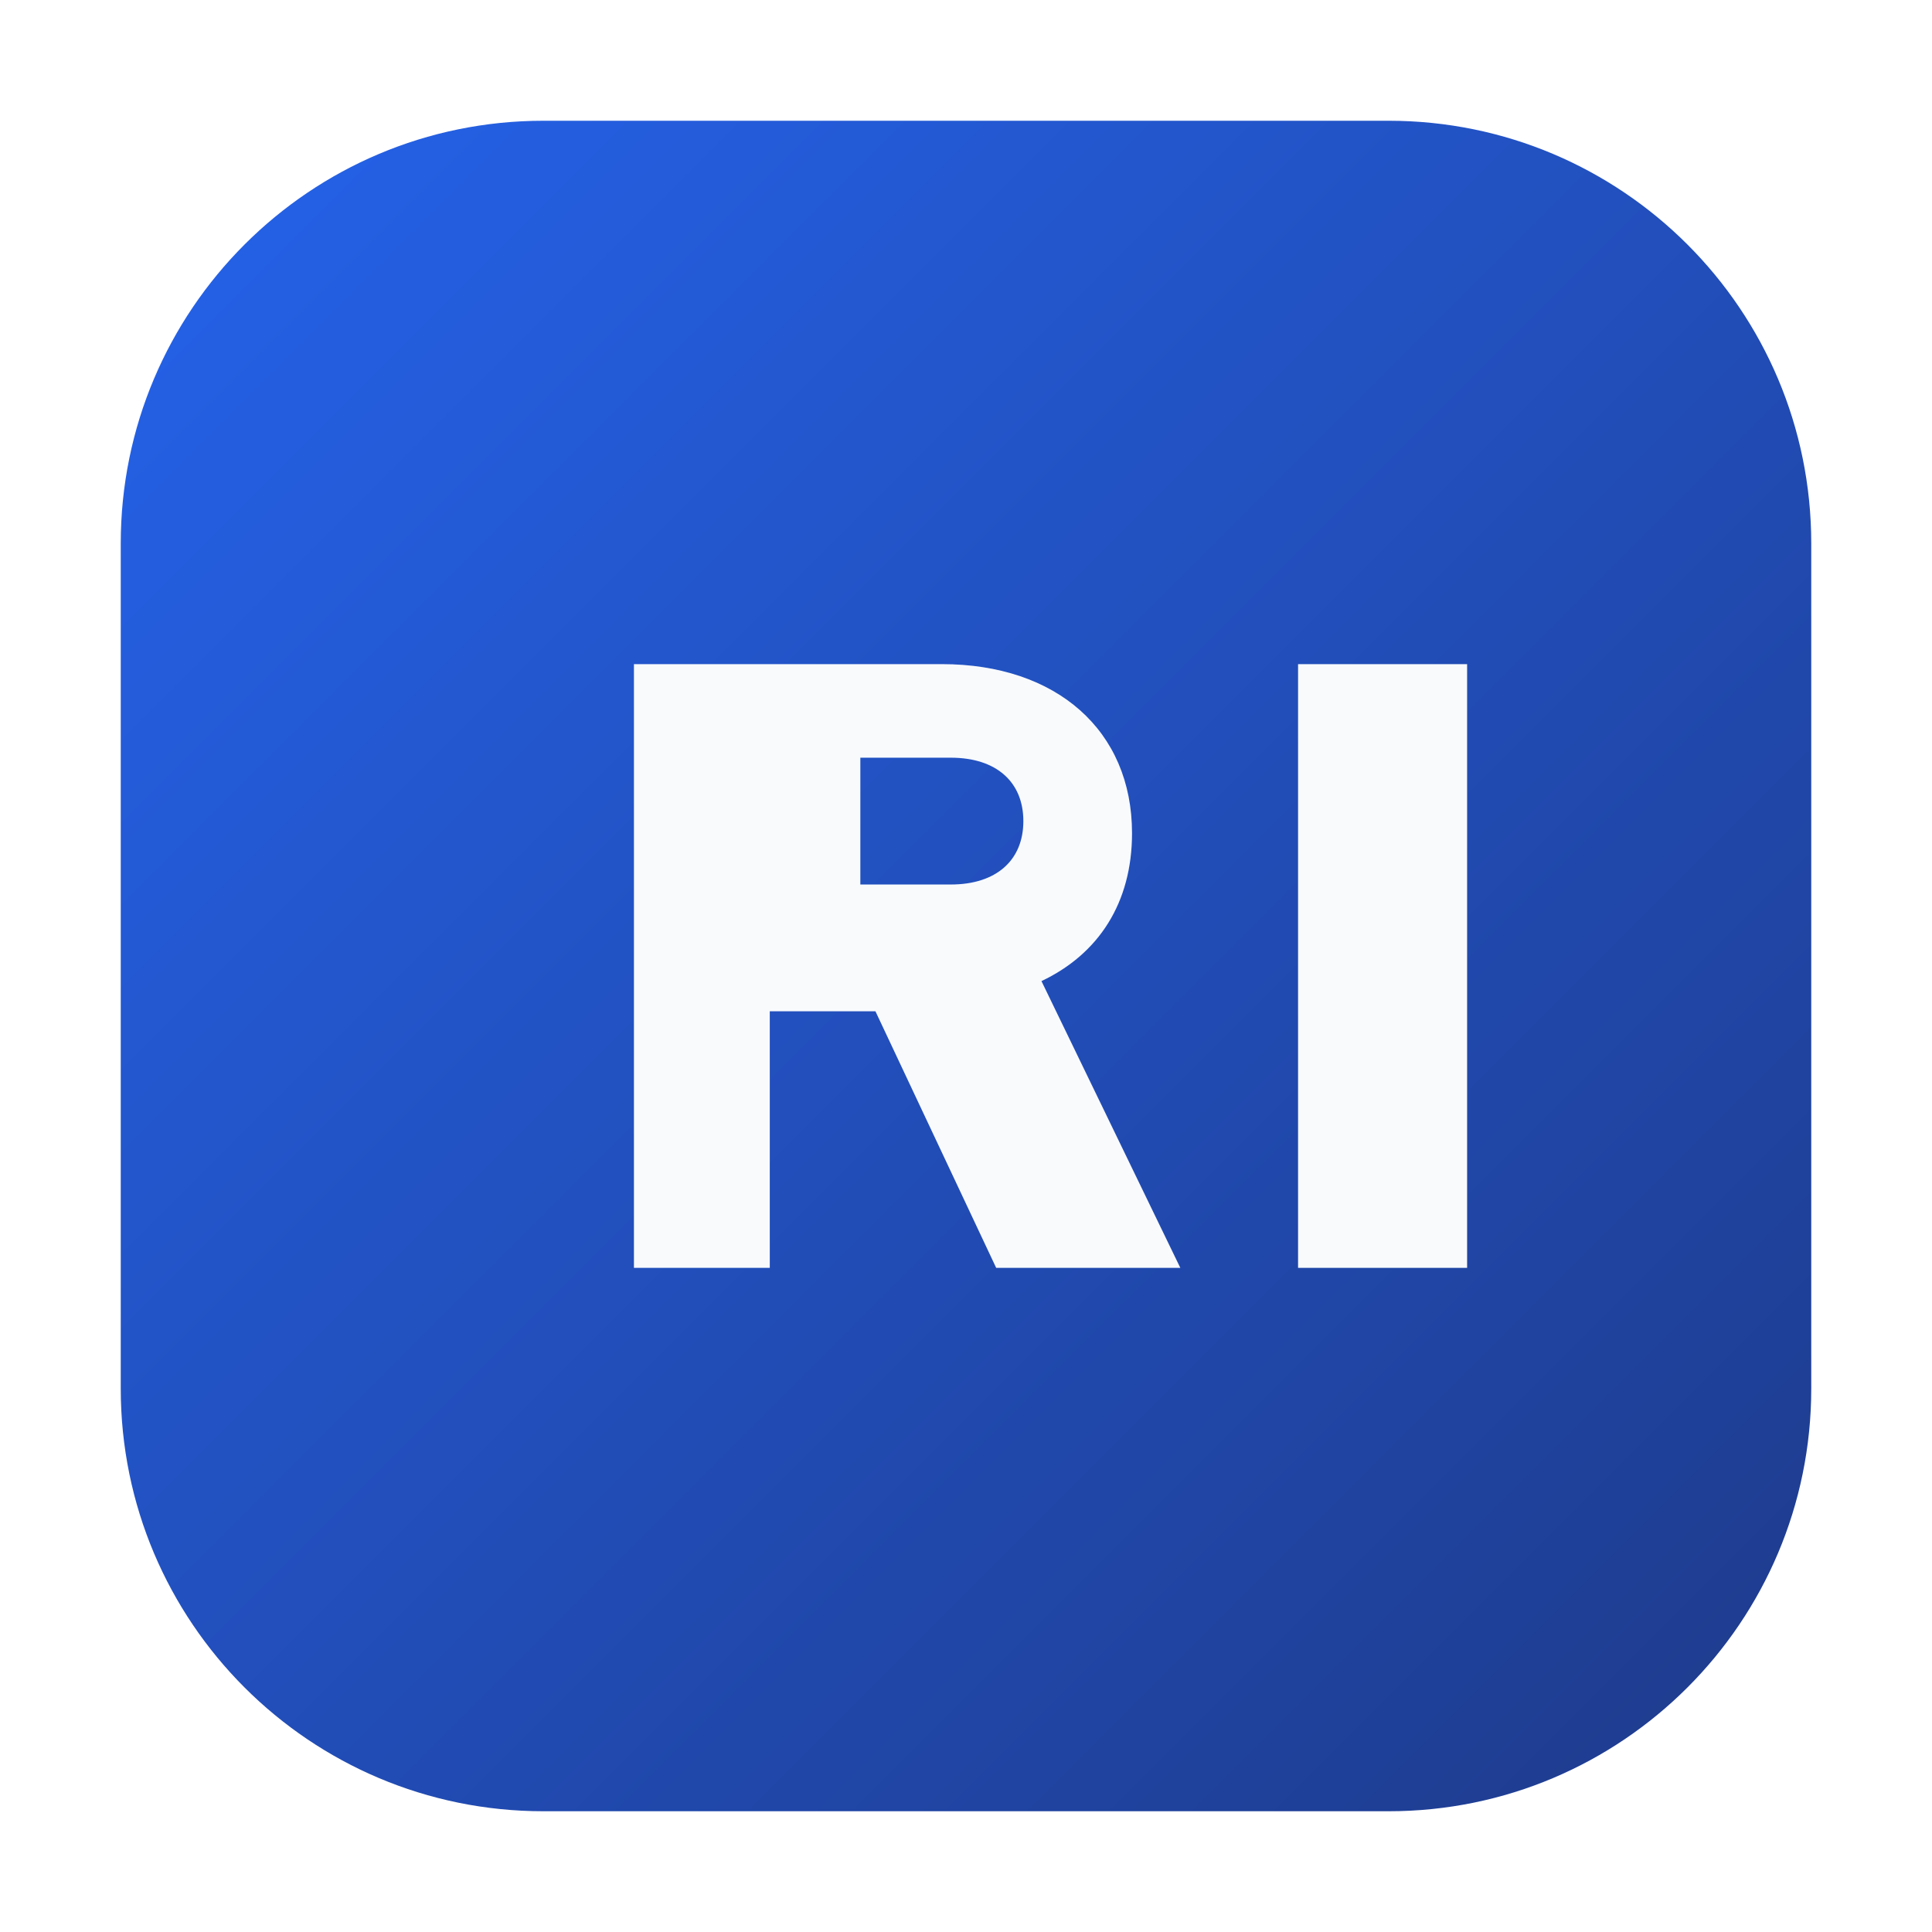
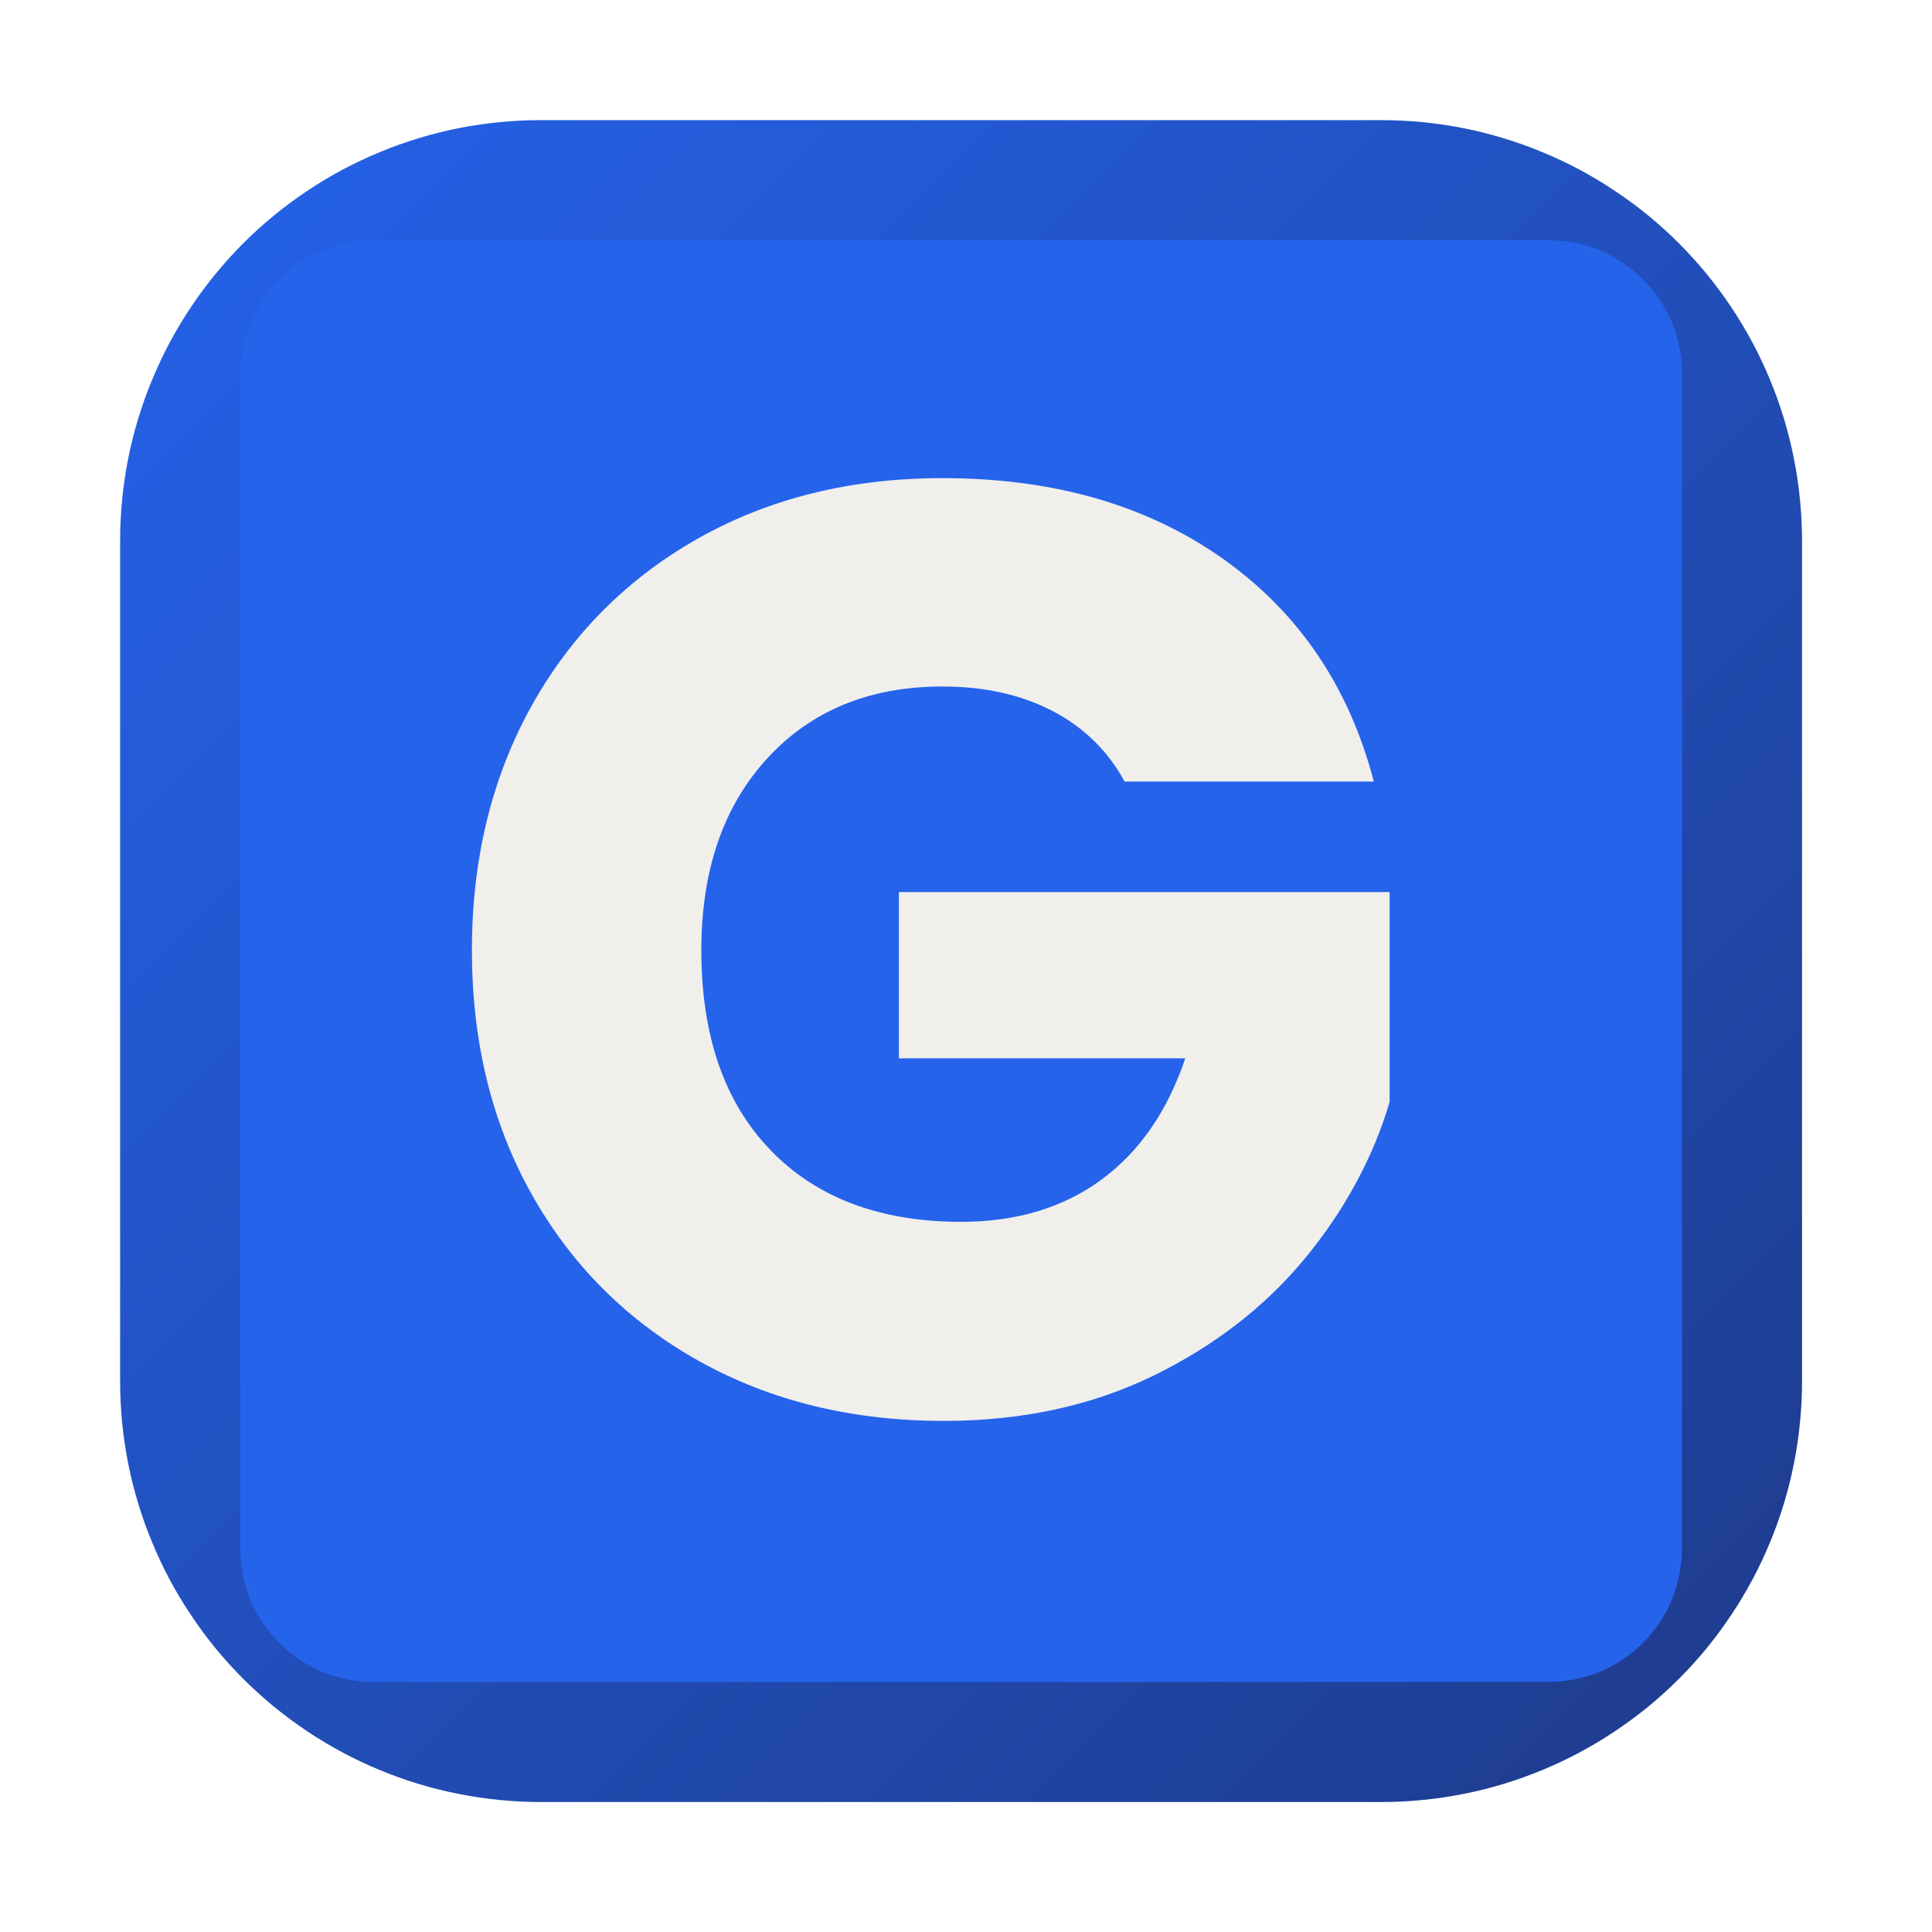
- <svg xmlns="http://www.w3.org/2000/svg" viewBox="0 0 64 64">
+ <svg xmlns="http://www.w3.org/2000/svg" width="130" zoomAndPan="magnify" viewBox="0 0 97.5 97.5" height="130" preserveAspectRatio="xMidYMid meet" version="1.0">
  <defs>
-     <linearGradient id="gac-favicon-gradient" x1="0%" y1="0%" x2="100%" y2="100%">
-       <stop offset="0%" stop-color="#2563eb" />
-       <stop offset="100%" stop-color="#1e3a8a" />
+     <g />
+     <clipPath id="dd664b7bd7">
+       <path d="M 6 6 L 91 6 L 91 91 L 6 91 Z M 6 6 " clip-rule="nonzero" />
+     </clipPath>
+     <clipPath id="d759b55f3c">
+       <path d="M 27.281 6.062 L 69.719 6.062 C 70.414 6.062 71.109 6.098 71.801 6.164 C 72.492 6.234 73.18 6.336 73.859 6.469 C 74.543 6.605 75.215 6.773 75.879 6.977 C 76.547 7.18 77.199 7.41 77.84 7.68 C 78.484 7.945 79.109 8.242 79.723 8.566 C 80.336 8.895 80.93 9.254 81.508 9.641 C 82.086 10.023 82.645 10.438 83.184 10.879 C 83.719 11.32 84.234 11.785 84.727 12.277 C 85.215 12.77 85.684 13.285 86.125 13.82 C 86.562 14.359 86.977 14.914 87.363 15.492 C 87.75 16.07 88.105 16.668 88.434 17.277 C 88.762 17.891 89.059 18.52 89.324 19.16 C 89.59 19.805 89.824 20.457 90.027 21.121 C 90.227 21.789 90.398 22.461 90.531 23.141 C 90.668 23.824 90.77 24.512 90.836 25.203 C 90.906 25.895 90.941 26.586 90.941 27.281 L 90.941 69.719 C 90.941 70.414 90.906 71.109 90.836 71.801 C 90.77 72.492 90.668 73.18 90.531 73.859 C 90.398 74.543 90.227 75.215 90.027 75.879 C 89.824 76.547 89.59 77.199 89.324 77.84 C 89.059 78.484 88.762 79.109 88.434 79.723 C 88.105 80.336 87.75 80.93 87.363 81.508 C 86.977 82.086 86.562 82.645 86.125 83.184 C 85.684 83.719 85.215 84.234 84.727 84.727 C 84.234 85.215 83.719 85.684 83.184 86.125 C 82.645 86.562 82.086 86.977 81.508 87.363 C 80.93 87.75 80.336 88.105 79.723 88.434 C 79.109 88.762 78.484 89.059 77.84 89.324 C 77.199 89.59 76.547 89.824 75.879 90.027 C 75.215 90.227 74.543 90.398 73.859 90.531 C 73.18 90.668 72.492 90.77 71.801 90.836 C 71.109 90.906 70.414 90.941 69.719 90.941 L 27.281 90.941 C 26.586 90.941 25.895 90.906 25.203 90.836 C 24.512 90.77 23.824 90.668 23.141 90.531 C 22.461 90.398 21.789 90.227 21.121 90.027 C 20.457 89.824 19.805 89.59 19.16 89.324 C 18.52 89.059 17.891 88.762 17.277 88.434 C 16.668 88.105 16.07 87.75 15.492 87.363 C 14.914 86.977 14.359 86.562 13.82 86.125 C 13.285 85.684 12.77 85.215 12.277 84.727 C 11.785 84.234 11.32 83.719 10.879 83.184 C 10.438 82.645 10.023 82.086 9.641 81.508 C 9.254 80.93 8.895 80.336 8.566 79.723 C 8.242 79.109 7.945 78.484 7.68 77.84 C 7.41 77.199 7.18 76.547 6.977 75.879 C 6.773 75.215 6.605 74.543 6.469 73.859 C 6.336 73.18 6.234 72.492 6.164 71.801 C 6.098 71.109 6.062 70.414 6.062 69.719 L 6.062 27.281 C 6.062 26.586 6.098 25.895 6.164 25.203 C 6.234 24.512 6.336 23.824 6.469 23.141 C 6.605 22.461 6.773 21.789 6.977 21.121 C 7.18 20.457 7.41 19.805 7.68 19.16 C 7.945 18.52 8.242 17.891 8.566 17.277 C 8.895 16.668 9.254 16.07 9.641 15.492 C 10.023 14.914 10.438 14.359 10.879 13.82 C 11.32 13.285 11.785 12.77 12.277 12.277 C 12.77 11.785 13.285 11.32 13.82 10.879 C 14.359 10.438 14.914 10.023 15.492 9.641 C 16.07 9.254 16.668 8.895 17.277 8.566 C 17.891 8.242 18.52 7.945 19.16 7.68 C 19.805 7.41 20.457 7.18 21.121 6.977 C 21.789 6.773 22.461 6.605 23.141 6.469 C 23.824 6.336 24.512 6.234 25.203 6.164 C 25.895 6.098 26.586 6.062 27.281 6.062 Z M 27.281 6.062 " clip-rule="nonzero" />
+     </clipPath>
+     <linearGradient x1="-0" gradientTransform="matrix(84.87723, 0, 0, 84.87723, 6.062661, 6.062659)" y1="-0" x2="1" gradientUnits="userSpaceOnUse" y2="1" id="0f33f1ad2f">
+       <stop stop-opacity="1" stop-color="rgb(14.51%, 38.82%, 92.159%)" offset="0" />
+       <stop stop-opacity="1" stop-color="rgb(14.499%, 38.756%, 92.01%)" offset="0.008" />
+       <stop stop-opacity="1" stop-color="rgb(14.478%, 38.631%, 91.713%)" offset="0.016" />
+       <stop stop-opacity="1" stop-color="rgb(14.456%, 38.506%, 91.415%)" offset="0.023" />
+       <stop stop-opacity="1" stop-color="rgb(14.433%, 38.379%, 91.118%)" offset="0.031" />
+       <stop stop-opacity="1" stop-color="rgb(14.412%, 38.254%, 90.822%)" offset="0.039" />
+       <stop stop-opacity="1" stop-color="rgb(14.391%, 38.129%, 90.524%)" offset="0.047" />
+       <stop stop-opacity="1" stop-color="rgb(14.369%, 38.004%, 90.227%)" offset="0.055" />
+       <stop stop-opacity="1" stop-color="rgb(14.348%, 37.877%, 89.929%)" offset="0.062" />
+       <stop stop-opacity="1" stop-color="rgb(14.326%, 37.752%, 89.633%)" offset="0.07" />
+       <stop stop-opacity="1" stop-color="rgb(14.305%, 37.627%, 89.336%)" offset="0.078" />
+       <stop stop-opacity="1" stop-color="rgb(14.284%, 37.502%, 89.038%)" offset="0.086" />
+       <stop stop-opacity="1" stop-color="rgb(14.262%, 37.375%, 88.741%)" offset="0.094" />
+       <stop stop-opacity="1" stop-color="rgb(14.241%, 37.25%, 88.445%)" offset="0.102" />
+       <stop stop-opacity="1" stop-color="rgb(14.22%, 37.125%, 88.147%)" offset="0.109" />
+       <stop stop-opacity="1" stop-color="rgb(14.198%, 36.998%, 87.849%)" offset="0.117" />
+       <stop stop-opacity="1" stop-color="rgb(14.175%, 36.873%, 87.552%)" offset="0.125" />
+       <stop stop-opacity="1" stop-color="rgb(14.154%, 36.748%, 87.254%)" offset="0.133" />
+       <stop stop-opacity="1" stop-color="rgb(14.133%, 36.623%, 86.958%)" offset="0.141" />
+       <stop stop-opacity="1" stop-color="rgb(14.111%, 36.496%, 86.661%)" offset="0.148" />
+       <stop stop-opacity="1" stop-color="rgb(14.09%, 36.371%, 86.363%)" offset="0.156" />
+       <stop stop-opacity="1" stop-color="rgb(14.069%, 36.246%, 86.066%)" offset="0.164" />
+       <stop stop-opacity="1" stop-color="rgb(14.047%, 36.119%, 85.77%)" offset="0.172" />
+       <stop stop-opacity="1" stop-color="rgb(14.026%, 35.994%, 85.472%)" offset="0.18" />
+       <stop stop-opacity="1" stop-color="rgb(14.005%, 35.869%, 85.175%)" offset="0.188" />
+       <stop stop-opacity="1" stop-color="rgb(13.983%, 35.744%, 84.877%)" offset="0.195" />
+       <stop stop-opacity="1" stop-color="rgb(13.962%, 35.617%, 84.581%)" offset="0.203" />
+       <stop stop-opacity="1" stop-color="rgb(13.94%, 35.492%, 84.283%)" offset="0.211" />
+       <stop stop-opacity="1" stop-color="rgb(13.919%, 35.367%, 83.986%)" offset="0.219" />
+       <stop stop-opacity="1" stop-color="rgb(13.896%, 35.242%, 83.688%)" offset="0.227" />
+       <stop stop-opacity="1" stop-color="rgb(13.875%, 35.115%, 83.392%)" offset="0.234" />
+       <stop stop-opacity="1" stop-color="rgb(13.853%, 34.99%, 83.095%)" offset="0.242" />
+       <stop stop-opacity="1" stop-color="rgb(13.832%, 34.865%, 82.797%)" offset="0.25" />
+       <stop stop-opacity="1" stop-color="rgb(13.811%, 34.738%, 82.5%)" offset="0.258" />
+       <stop stop-opacity="1" stop-color="rgb(13.789%, 34.613%, 82.202%)" offset="0.266" />
+       <stop stop-opacity="1" stop-color="rgb(13.768%, 34.488%, 81.906%)" offset="0.273" />
+       <stop stop-opacity="1" stop-color="rgb(13.747%, 34.363%, 81.609%)" offset="0.281" />
+       <stop stop-opacity="1" stop-color="rgb(13.725%, 34.236%, 81.311%)" offset="0.289" />
+       <stop stop-opacity="1" stop-color="rgb(13.704%, 34.111%, 81.013%)" offset="0.297" />
+       <stop stop-opacity="1" stop-color="rgb(13.683%, 33.986%, 80.717%)" offset="0.305" />
+       <stop stop-opacity="1" stop-color="rgb(13.661%, 33.859%, 80.42%)" offset="0.312" />
+       <stop stop-opacity="1" stop-color="rgb(13.638%, 33.734%, 80.122%)" offset="0.32" />
+       <stop stop-opacity="1" stop-color="rgb(13.617%, 33.609%, 79.825%)" offset="0.328" />
+       <stop stop-opacity="1" stop-color="rgb(13.596%, 33.484%, 79.529%)" offset="0.336" />
+       <stop stop-opacity="1" stop-color="rgb(13.574%, 33.357%, 79.231%)" offset="0.344" />
+       <stop stop-opacity="1" stop-color="rgb(13.553%, 33.232%, 78.934%)" offset="0.352" />
+       <stop stop-opacity="1" stop-color="rgb(13.531%, 33.107%, 78.636%)" offset="0.359" />
+       <stop stop-opacity="1" stop-color="rgb(13.51%, 32.98%, 78.34%)" offset="0.367" />
+       <stop stop-opacity="1" stop-color="rgb(13.489%, 32.855%, 78.043%)" offset="0.375" />
+       <stop stop-opacity="1" stop-color="rgb(13.467%, 32.73%, 77.745%)" offset="0.383" />
+       <stop stop-opacity="1" stop-color="rgb(13.446%, 32.605%, 77.448%)" offset="0.391" />
+       <stop stop-opacity="1" stop-color="rgb(13.425%, 32.478%, 77.15%)" offset="0.398" />
+       <stop stop-opacity="1" stop-color="rgb(13.403%, 32.353%, 76.854%)" offset="0.406" />
+       <stop stop-opacity="1" stop-color="rgb(13.382%, 32.228%, 76.556%)" offset="0.414" />
+       <stop stop-opacity="1" stop-color="rgb(13.359%, 32.103%, 76.259%)" offset="0.422" />
+       <stop stop-opacity="1" stop-color="rgb(13.338%, 31.976%, 75.961%)" offset="0.43" />
+       <stop stop-opacity="1" stop-color="rgb(13.316%, 31.851%, 75.665%)" offset="0.438" />
+       <stop stop-opacity="1" stop-color="rgb(13.295%, 31.726%, 75.368%)" offset="0.445" />
+       <stop stop-opacity="1" stop-color="rgb(13.274%, 31.599%, 75.07%)" offset="0.453" />
+       <stop stop-opacity="1" stop-color="rgb(13.252%, 31.474%, 74.773%)" offset="0.461" />
+       <stop stop-opacity="1" stop-color="rgb(13.231%, 31.349%, 74.477%)" offset="0.469" />
+       <stop stop-opacity="1" stop-color="rgb(13.21%, 31.224%, 74.179%)" offset="0.477" />
+       <stop stop-opacity="1" stop-color="rgb(13.188%, 31.097%, 73.882%)" offset="0.484" />
+       <stop stop-opacity="1" stop-color="rgb(13.167%, 30.972%, 73.584%)" offset="0.492" />
+       <stop stop-opacity="1" stop-color="rgb(13.145%, 30.847%, 73.288%)" offset="0.5" />
+       <stop stop-opacity="1" stop-color="rgb(13.124%, 30.721%, 72.99%)" offset="0.5" />
+       <stop stop-opacity="1" stop-color="rgb(13.113%, 30.658%, 72.842%)" offset="0.508" />
+       <stop stop-opacity="1" stop-color="rgb(13.101%, 30.595%, 72.693%)" offset="0.516" />
+       <stop stop-opacity="1" stop-color="rgb(13.08%, 30.47%, 72.395%)" offset="0.523" />
+       <stop stop-opacity="1" stop-color="rgb(13.058%, 30.345%, 72.098%)" offset="0.531" />
+       <stop stop-opacity="1" stop-color="rgb(13.037%, 30.219%, 71.802%)" offset="0.539" />
+       <stop stop-opacity="1" stop-color="rgb(13.016%, 30.093%, 71.504%)" offset="0.547" />
+       <stop stop-opacity="1" stop-color="rgb(12.994%, 29.968%, 71.207%)" offset="0.555" />
+       <stop stop-opacity="1" stop-color="rgb(12.973%, 29.843%, 70.909%)" offset="0.562" />
+       <stop stop-opacity="1" stop-color="rgb(12.952%, 29.716%, 70.613%)" offset="0.57" />
+       <stop stop-opacity="1" stop-color="rgb(12.93%, 29.591%, 70.316%)" offset="0.578" />
+       <stop stop-opacity="1" stop-color="rgb(12.909%, 29.466%, 70.018%)" offset="0.586" />
+       <stop stop-opacity="1" stop-color="rgb(12.888%, 29.34%, 69.72%)" offset="0.594" />
+       <stop stop-opacity="1" stop-color="rgb(12.866%, 29.214%, 69.424%)" offset="0.602" />
+       <stop stop-opacity="1" stop-color="rgb(12.845%, 29.089%, 69.127%)" offset="0.609" />
+       <stop stop-opacity="1" stop-color="rgb(12.822%, 28.964%, 68.829%)" offset="0.617" />
+       <stop stop-opacity="1" stop-color="rgb(12.801%, 28.838%, 68.532%)" offset="0.625" />
+       <stop stop-opacity="1" stop-color="rgb(12.779%, 28.712%, 68.236%)" offset="0.633" />
+       <stop stop-opacity="1" stop-color="rgb(12.758%, 28.587%, 67.938%)" offset="0.641" />
+       <stop stop-opacity="1" stop-color="rgb(12.737%, 28.461%, 67.641%)" offset="0.648" />
+       <stop stop-opacity="1" stop-color="rgb(12.715%, 28.336%, 67.343%)" offset="0.656" />
+       <stop stop-opacity="1" stop-color="rgb(12.694%, 28.21%, 67.046%)" offset="0.664" />
+       <stop stop-opacity="1" stop-color="rgb(12.672%, 28.085%, 66.75%)" offset="0.672" />
+       <stop stop-opacity="1" stop-color="rgb(12.651%, 27.959%, 66.452%)" offset="0.68" />
+       <stop stop-opacity="1" stop-color="rgb(12.63%, 27.834%, 66.154%)" offset="0.688" />
+       <stop stop-opacity="1" stop-color="rgb(12.608%, 27.708%, 65.857%)" offset="0.695" />
+       <stop stop-opacity="1" stop-color="rgb(12.587%, 27.583%, 65.561%)" offset="0.703" />
+       <stop stop-opacity="1" stop-color="rgb(12.564%, 27.457%, 65.263%)" offset="0.711" />
+       <stop stop-opacity="1" stop-color="rgb(12.543%, 27.332%, 64.966%)" offset="0.719" />
+       <stop stop-opacity="1" stop-color="rgb(12.521%, 27.206%, 64.668%)" offset="0.727" />
+       <stop stop-opacity="1" stop-color="rgb(12.5%, 27.08%, 64.372%)" offset="0.734" />
+       <stop stop-opacity="1" stop-color="rgb(12.479%, 26.955%, 64.075%)" offset="0.742" />
+       <stop stop-opacity="1" stop-color="rgb(12.457%, 26.83%, 63.777%)" offset="0.75" />
+       <stop stop-opacity="1" stop-color="rgb(12.436%, 26.704%, 63.48%)" offset="0.758" />
+       <stop stop-opacity="1" stop-color="rgb(12.415%, 26.578%, 63.184%)" offset="0.766" />
+       <stop stop-opacity="1" stop-color="rgb(12.393%, 26.453%, 62.886%)" offset="0.773" />
+       <stop stop-opacity="1" stop-color="rgb(12.372%, 26.328%, 62.589%)" offset="0.781" />
+       <stop stop-opacity="1" stop-color="rgb(12.35%, 26.201%, 62.291%)" offset="0.789" />
+       <stop stop-opacity="1" stop-color="rgb(12.329%, 26.076%, 61.993%)" offset="0.797" />
+       <stop stop-opacity="1" stop-color="rgb(12.308%, 25.951%, 61.697%)" offset="0.805" />
+       <stop stop-opacity="1" stop-color="rgb(12.285%, 25.826%, 61.4%)" offset="0.812" />
+       <stop stop-opacity="1" stop-color="rgb(12.263%, 25.699%, 61.102%)" offset="0.82" />
+       <stop stop-opacity="1" stop-color="rgb(12.242%, 25.574%, 60.805%)" offset="0.828" />
+       <stop stop-opacity="1" stop-color="rgb(12.221%, 25.449%, 60.509%)" offset="0.836" />
+       <stop stop-opacity="1" stop-color="rgb(12.199%, 25.323%, 60.211%)" offset="0.844" />
+       <stop stop-opacity="1" stop-color="rgb(12.178%, 25.197%, 59.914%)" offset="0.852" />
+       <stop stop-opacity="1" stop-color="rgb(12.157%, 25.072%, 59.616%)" offset="0.859" />
+       <stop stop-opacity="1" stop-color="rgb(12.135%, 24.947%, 59.32%)" offset="0.867" />
+       <stop stop-opacity="1" stop-color="rgb(12.114%, 24.82%, 59.023%)" offset="0.875" />
+       <stop stop-opacity="1" stop-color="rgb(12.093%, 24.695%, 58.725%)" offset="0.883" />
+       <stop stop-opacity="1" stop-color="rgb(12.071%, 24.57%, 58.427%)" offset="0.891" />
+       <stop stop-opacity="1" stop-color="rgb(12.05%, 24.445%, 58.131%)" offset="0.898" />
+       <stop stop-opacity="1" stop-color="rgb(12.027%, 24.318%, 57.834%)" offset="0.906" />
+       <stop stop-opacity="1" stop-color="rgb(12.006%, 24.193%, 57.536%)" offset="0.914" />
+       <stop stop-opacity="1" stop-color="rgb(11.984%, 24.068%, 57.239%)" offset="0.922" />
+       <stop stop-opacity="1" stop-color="rgb(11.963%, 23.941%, 56.941%)" offset="0.93" />
+       <stop stop-opacity="1" stop-color="rgb(11.942%, 23.816%, 56.645%)" offset="0.938" />
+       <stop stop-opacity="1" stop-color="rgb(11.92%, 23.691%, 56.348%)" offset="0.945" />
+       <stop stop-opacity="1" stop-color="rgb(11.899%, 23.566%, 56.05%)" offset="0.953" />
+       <stop stop-opacity="1" stop-color="rgb(11.877%, 23.439%, 55.753%)" offset="0.961" />
+       <stop stop-opacity="1" stop-color="rgb(11.856%, 23.314%, 55.457%)" offset="0.969" />
+       <stop stop-opacity="1" stop-color="rgb(11.835%, 23.189%, 55.159%)" offset="0.977" />
+       <stop stop-opacity="1" stop-color="rgb(11.813%, 23.062%, 54.861%)" offset="0.984" />
+       <stop stop-opacity="1" stop-color="rgb(11.792%, 22.937%, 54.564%)" offset="0.992" />
+       <stop stop-opacity="1" stop-color="rgb(11.771%, 22.812%, 54.268%)" offset="1" />
    </linearGradient>
+     <clipPath id="9e0409304a">
+       <path d="M 12.125 12.125 L 84.879 12.125 L 84.879 84.879 L 12.125 84.879 Z M 12.125 12.125 " clip-rule="nonzero" />
+     </clipPath>
+     <clipPath id="7ec9443597">
+       <path d="M 18.84 12.125 L 78.16 12.125 C 81.871 12.125 84.879 15.133 84.879 18.84 L 84.879 78.16 C 84.879 81.871 81.871 84.879 78.16 84.879 L 18.84 84.879 C 15.133 84.879 12.125 81.871 12.125 78.16 L 12.125 18.84 C 12.125 15.133 15.133 12.125 18.84 12.125 Z M 18.84 12.125 " clip-rule="nonzero" />
+     </clipPath>
+     <clipPath id="d1332e3fa8">
+       <path d="M 0.125 0.125 L 72.879 0.125 L 72.879 72.879 L 0.125 72.879 Z M 0.125 0.125 " clip-rule="nonzero" />
+     </clipPath>
+     <clipPath id="48f88ef848">
+       <path d="M 6.84 0.125 L 66.16 0.125 C 69.871 0.125 72.879 3.133 72.879 6.84 L 72.879 66.16 C 72.879 69.871 69.871 72.879 66.16 72.879 L 6.84 72.879 C 3.133 72.879 0.125 69.871 0.125 66.16 L 0.125 6.84 C 0.125 3.133 3.133 0.125 6.84 0.125 Z M 6.84 0.125 " clip-rule="nonzero" />
+     </clipPath>
+     <clipPath id="c41e79617e">
+       <rect x="0" width="73" y="0" height="73" />
+     </clipPath>
+     <clipPath id="71b6592506">
+       <rect x="0" width="53" y="0" height="95" />
+     </clipPath>
  </defs>
-   <rect x="4" y="4" width="56" height="56" rx="14" fill="url(#gac-favicon-gradient)" />
-   <path d="M21 42V22h10.2c3.8 0 6.3 2.2 6.3 5.6 0 2.3-1.1 4-3 4.9l4.6 9.5H33l-4-8.5h-3.5V42H21zm7.5-12.7h3c1.5 0 2.4-.8 2.4-2.1s-.9-2.1-2.4-2.1h-3V29.3zm14.5 12.7V22h5.6v20H43z" fill="#f8fafc" />
+   <g clip-path="url(#dd664b7bd7)">
+     <g clip-path="url(#d759b55f3c)">
+       <path fill="url(#0f33f1ad2f)" d="M 6.062 6.062 L 6.062 90.941 L 90.941 90.941 L 90.941 6.062 Z M 6.062 6.062 " fill-rule="nonzero" />
+     </g>
+   </g>
+   <path fill="#f8fafc" d="M 31.828 63.656 L 31.828 33.344 L 47.289 33.344 C 53.047 33.344 56.836 36.68 56.836 41.832 C 56.836 45.32 55.172 47.895 52.289 49.258 L 59.262 63.656 L 50.016 63.656 L 43.953 50.773 L 38.648 50.773 L 38.648 63.656 Z M 43.195 44.41 L 47.742 44.41 C 50.016 44.41 51.383 43.195 51.383 41.227 C 51.383 39.254 50.016 38.043 47.742 38.043 L 43.195 38.043 Z M 65.172 63.656 L 65.172 33.344 L 73.66 33.344 L 73.66 63.656 Z M 65.172 63.656 " fill-opacity="1" fill-rule="nonzero" />
+   <g clip-path="url(#9e0409304a)">
+     <g clip-path="url(#7ec9443597)">
+       <g transform="matrix(1, 0, 0, 1, 12, 12)">
+         <g clip-path="url(#c41e79617e)">
+           <g clip-path="url(#d1332e3fa8)">
+             <g clip-path="url(#48f88ef848)">
+               <path fill="#2563eb" d="M 0.125 0.125 L 72.879 0.125 L 72.879 72.879 L 0.125 72.879 Z M 0.125 0.125 " fill-opacity="1" fill-rule="nonzero" />
+             </g>
+           </g>
+         </g>
+       </g>
+     </g>
+   </g>
+   <g transform="matrix(1, 0, 0, 1, 21, 1)">
+     <g clip-path="url(#71b6592506)">
+       <g fill="#f0efec" fill-opacity="1">
+         <g transform="translate(0.612528, 70.37917)">
+           <g>
+             <path d="M 35.141 -31.938 C 34.297 -33.488 33.082 -34.676 31.5 -35.5 C 29.926 -36.32 28.078 -36.734 25.953 -36.734 C 22.273 -36.734 19.328 -35.523 17.109 -33.109 C 14.891 -30.691 13.781 -27.461 13.781 -23.422 C 13.781 -19.117 14.941 -15.758 17.266 -13.344 C 19.598 -10.926 22.805 -9.719 26.891 -9.719 C 29.68 -9.719 32.039 -10.426 33.969 -11.844 C 35.895 -13.258 37.305 -15.301 38.203 -17.969 L 23.75 -17.969 L 23.75 -26.359 L 48.516 -26.359 L 48.516 -15.766 C 47.672 -12.93 46.238 -10.289 44.219 -7.844 C 42.195 -5.406 39.633 -3.43 36.531 -1.922 C 33.426 -0.422 29.922 0.328 26.016 0.328 C 21.398 0.328 17.285 -0.676 13.672 -2.688 C 10.055 -4.707 7.238 -7.516 5.219 -11.109 C 3.207 -14.703 2.203 -18.805 2.203 -23.422 C 2.203 -28.035 3.207 -32.148 5.219 -35.766 C 7.238 -39.379 10.047 -42.195 13.641 -44.219 C 17.234 -46.238 21.336 -47.25 25.953 -47.25 C 31.547 -47.25 36.258 -45.895 40.094 -43.188 C 43.926 -40.477 46.469 -36.727 47.719 -31.938 Z M 35.141 -31.938 " />
+           </g>
+         </g>
+       </g>
+     </g>
+   </g>
</svg>
